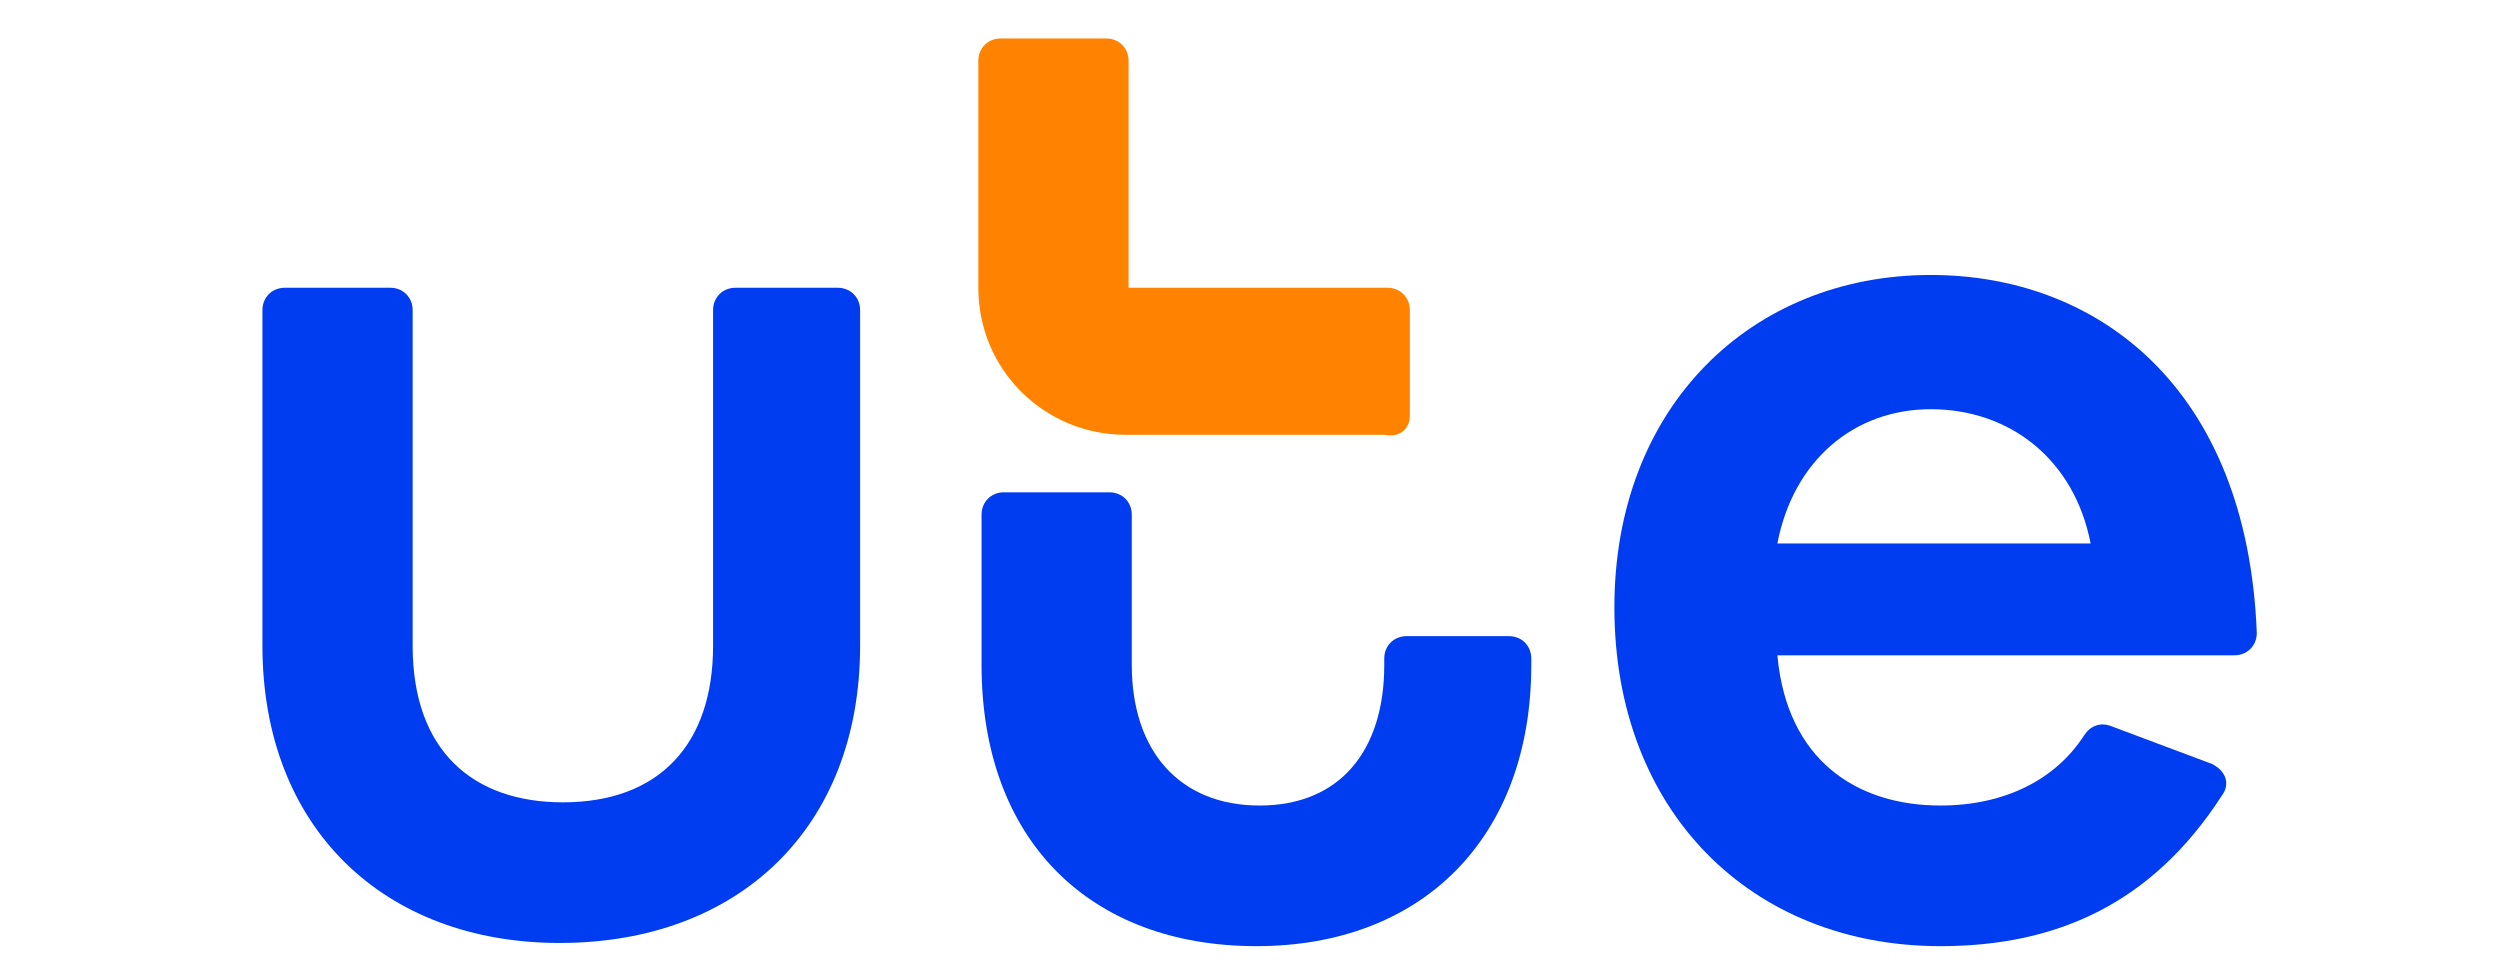
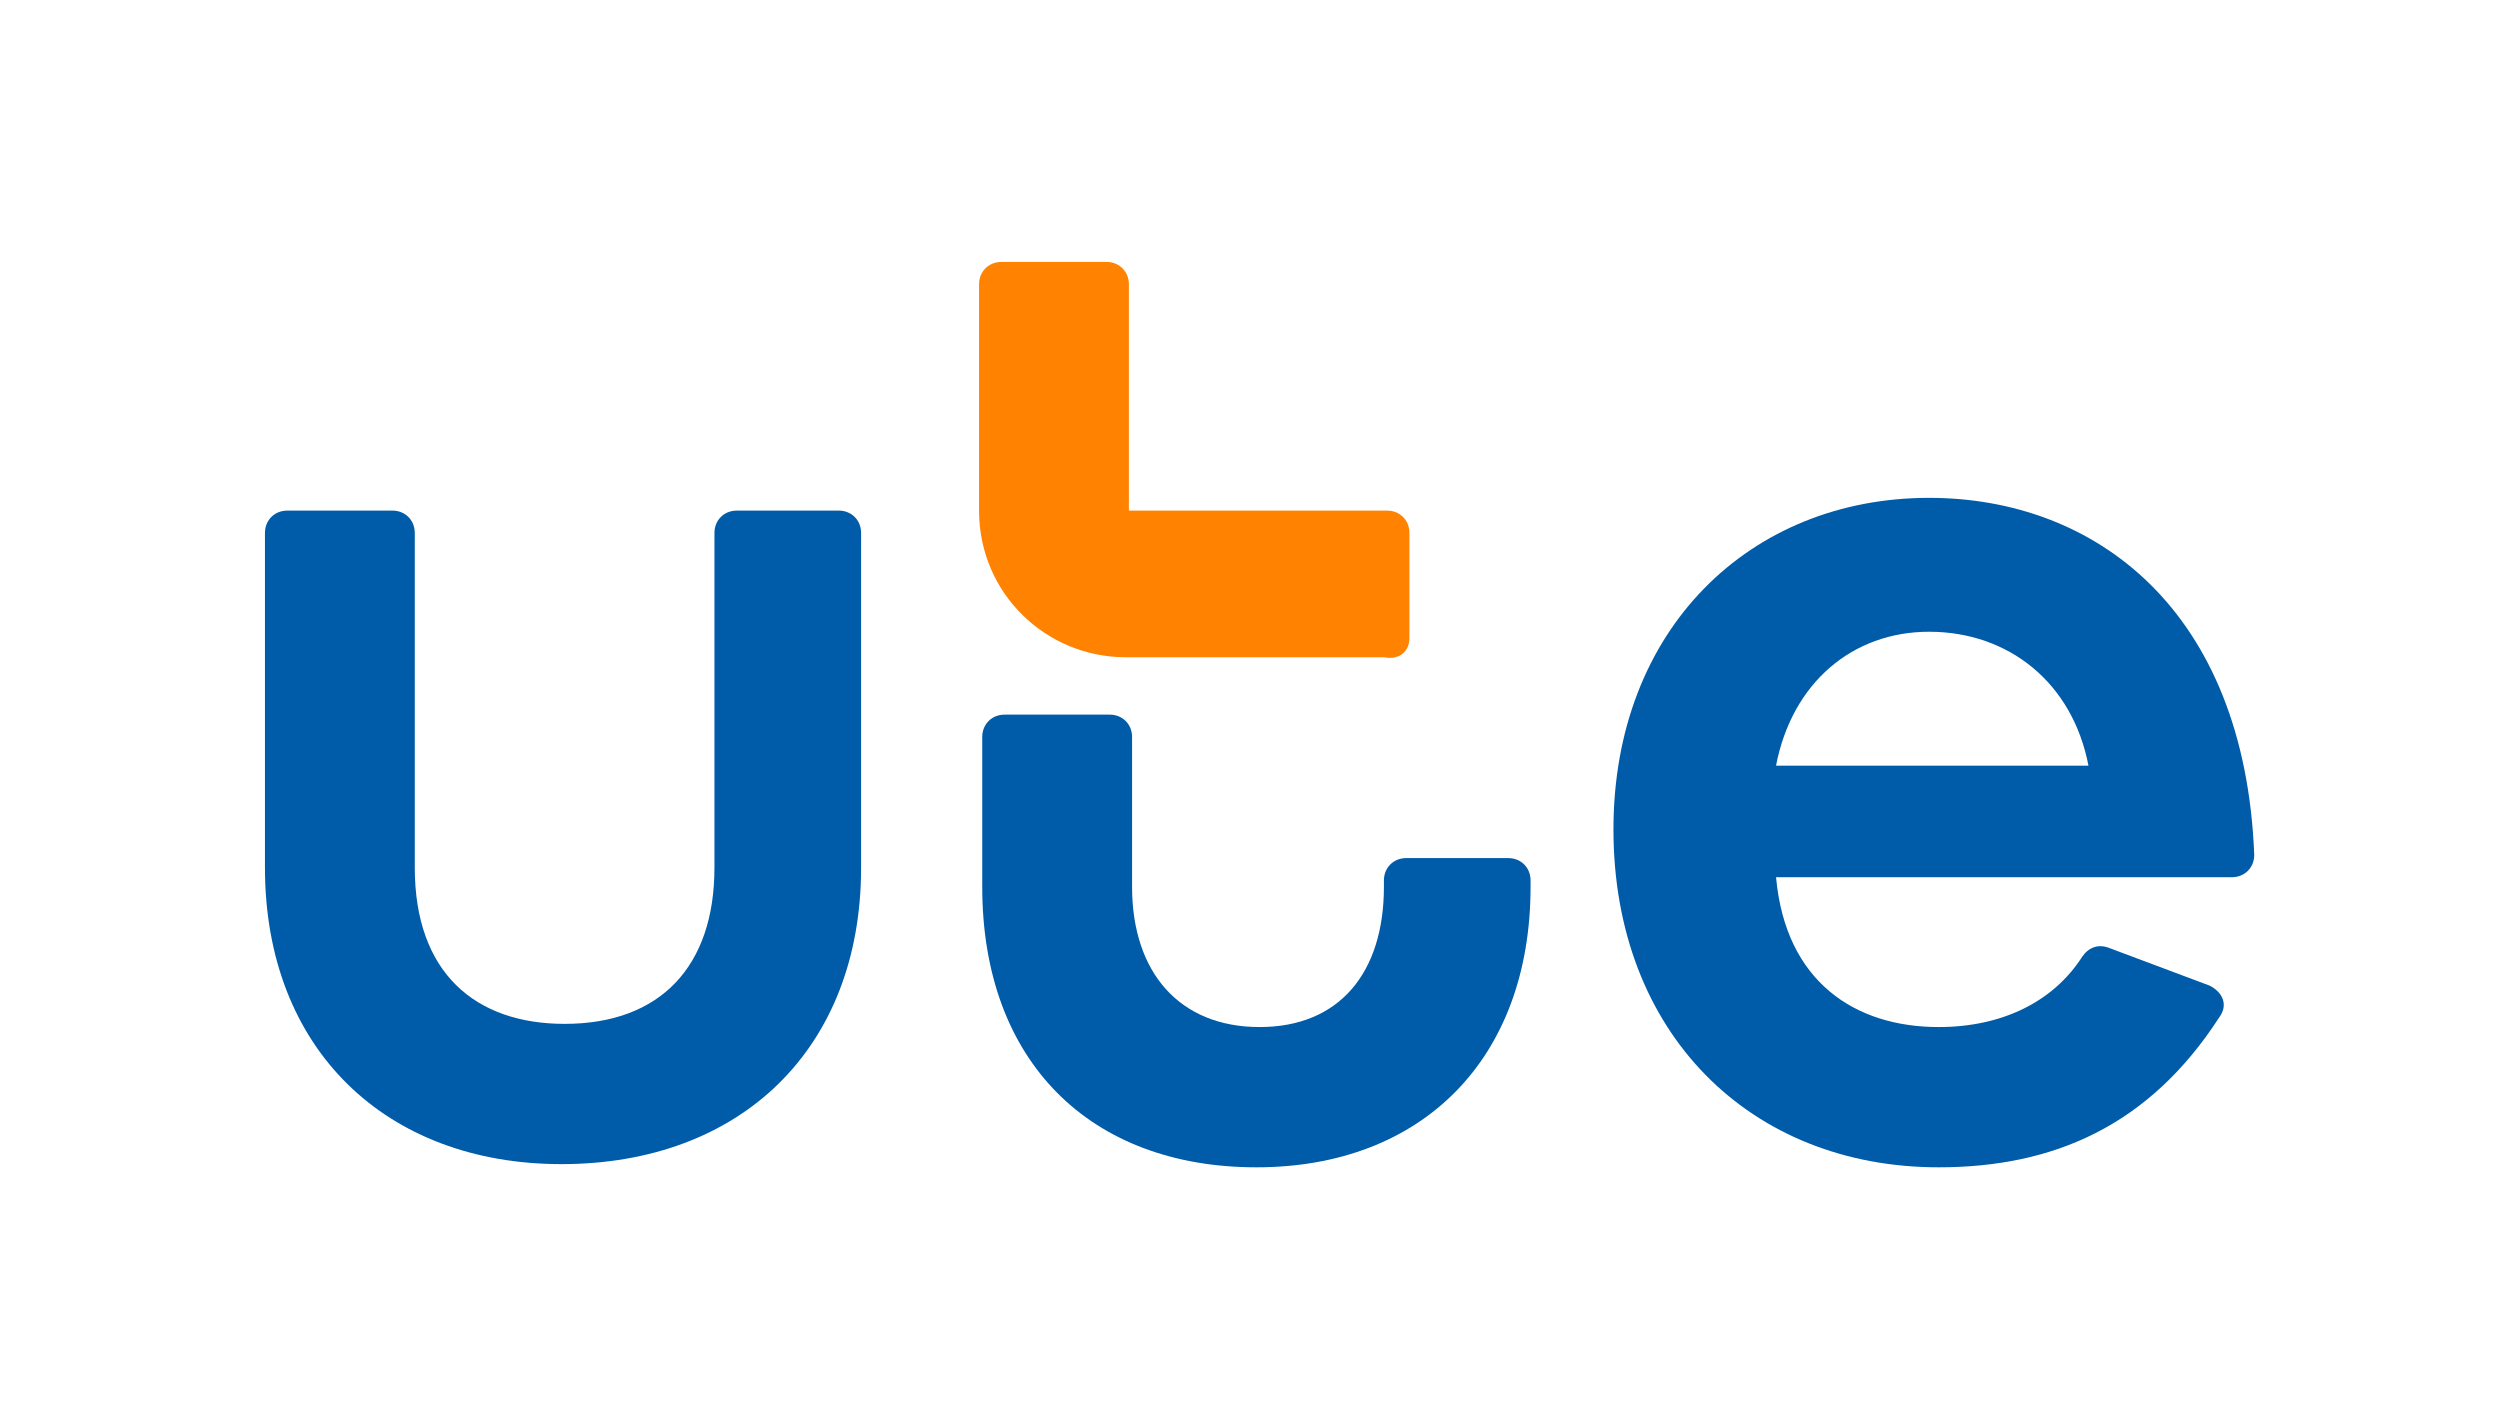
- <svg xmlns="http://www.w3.org/2000/svg" version="1.1" id="Capa_1" x="0px" y="0px" viewBox="0 0 130 50" style="enable-background:new 0 0 130 50;" xml:space="preserve">
-   <defs id="defs23" />
-   <style type="text/css" id="style2">
- 	.st0{fill:#003CF0;}
- 	.st1{fill:#003CF0;}
- 	.st2{fill:#FF8200;}
- </style>
-   <g id="g18" transform="matrix(1.661972,0,0,1.661972,-43.35916,-13.62253)">
-     <g id="g8">
-       <path class="st1" d="m 52.3,17.2 c 0.4,0 0.7,0.3 0.7,0.7 v 10.5 c 0,5.7 -3.8,9.3 -9.4,9.3 -5.5,0 -9.3,-3.6 -9.3,-9.3 V 17.9 c 0,-0.4 0.3,-0.7 0.7,-0.7 h 3.3 c 0.4,0 0.7,0.3 0.7,0.7 v 10.5 c 0,3.3 1.9,4.9 4.7,4.9 3,0 4.7,-1.8 4.7,-4.9 V 17.9 c 0,-0.4 0.3,-0.7 0.7,-0.7 0,0 3.2,0 3.2,0 z" id="path6" />
-     </g>
-     <path class="st1" d="m 73.3,28.1 c 0.4,0 0.7,0.3 0.7,0.7 V 29 c 0,5.4 -3.4,8.8 -8.6,8.8 -5.2,0 -8.6,-3.3 -8.6,-8.8 v -4.7 c 0,-0.4 0.3,-0.7 0.7,-0.7 h 3.3 c 0.4,0 0.7,0.3 0.7,0.7 V 29 c 0,2.7 1.5,4.4 4,4.4 2.5,0 3.9,-1.7 3.9,-4.4 v -0.2 c 0,-0.4 0.3,-0.7 0.7,-0.7 z" id="path10" />
-     <g id="g14">
-       <path class="st1" d="m 95.3,32.1 c 0.4,0.2 0.6,0.6 0.3,1 -2.2,3.4 -5.2,4.7 -8.8,4.7 -5.9,0 -10.2,-4.2 -10.2,-10.6 0,-6.3 4.3,-10.4 9.9,-10.4 5.2,0 9.9,3.5 10.2,11.2 0,0.4 -0.3,0.7 -0.7,0.7 H 81.7 c 0.3,3.3 2.5,4.7 5.1,4.7 2,0 3.6,-0.8 4.5,-2.2 0.2,-0.3 0.5,-0.4 0.8,-0.3 z M 81.7,25.2 h 9.8 C 91,22.6 89,21 86.5,21 c -2.4,0 -4.3,1.6 -4.8,4.2 z" id="path12" />
-     </g>
-     <path class="st2" d="m 70.2,21.2 v -3.3 c 0,-0.4 -0.3,-0.7 -0.7,-0.7 h -8.1 v -7.1 c 0,-0.4 -0.3,-0.7 -0.7,-0.7 h -3.3 c -0.4,0 -0.7,0.3 -0.7,0.7 v 7.1 c 0,2.6 2.1,4.6 4.6,4.6 h 8.1 c 0.5,0.1 0.8,-0.2 0.8,-0.6 z" id="path16" />
-   </g>
+ <svg xmlns="http://www.w3.org/2000/svg" width="1920" zoomAndPan="magnify" viewBox="0 0 1440 810" height="1080" preserveAspectRatio="xMidYMid meet" version="1.0">
+   <path fill="#005ca9" d="M 483.137 294.105 C 490.484 294.105 495.992 299.617 495.992 306.961 L 495.992 499.77 C 495.992 604.434 426.215 670.539 323.383 670.539 C 222.391 670.539 152.613 604.434 152.613 499.77 L 152.613 306.961 C 152.613 299.617 158.121 294.105 165.465 294.105 L 226.062 294.105 C 233.406 294.105 238.914 299.617 238.914 306.961 L 238.914 499.77 C 238.914 560.363 273.805 589.746 325.219 589.746 C 380.309 589.746 411.523 556.691 411.523 499.77 L 411.523 306.961 C 411.523 299.617 417.031 294.105 424.379 294.105 C 424.379 294.105 483.137 294.105 483.137 294.105 Z M 483.137 294.105 " fill-opacity="1" fill-rule="nonzero" />
+   <path fill="#005ca9" d="M 868.754 494.258 C 876.098 494.258 881.605 499.77 881.605 507.113 L 881.605 510.785 C 881.605 609.945 819.172 672.375 723.688 672.375 C 628.203 672.375 565.77 611.781 565.77 510.785 L 565.77 424.48 C 565.77 417.137 571.277 411.629 578.625 411.629 L 639.219 411.629 C 646.566 411.629 652.074 417.137 652.074 424.48 L 652.074 510.785 C 652.074 560.363 679.617 591.582 725.523 591.582 C 771.43 591.582 797.137 560.363 797.137 510.785 L 797.137 507.113 C 797.137 499.77 802.648 494.258 809.992 494.258 Z M 868.754 494.258 " fill-opacity="1" fill-rule="nonzero" />
+   <path fill="#005ca9" d="M 1272.73 567.711 C 1280.074 571.383 1283.746 578.727 1278.238 586.074 C 1237.84 648.504 1182.754 672.375 1116.648 672.375 C 1008.309 672.375 929.348 595.254 929.348 477.734 C 929.348 362.047 1008.309 286.762 1111.141 286.762 C 1206.625 286.762 1292.93 351.031 1298.438 492.422 C 1298.438 499.77 1292.93 505.277 1285.582 505.277 L 1023 505.277 C 1028.508 565.875 1068.906 591.582 1116.648 591.582 C 1153.371 591.582 1182.754 576.891 1199.277 551.184 C 1202.953 545.676 1208.461 543.84 1213.969 545.676 Z M 1023 441.008 L 1202.953 441.008 C 1193.77 393.266 1157.047 363.887 1111.137 363.887 C 1067.066 363.887 1032.18 393.266 1023 441.008 Z M 1023 441.008 " fill-opacity="1" fill-rule="nonzero" />
+   <path fill="#ff8200" d="M 811.828 367.559 L 811.828 306.961 C 811.828 299.617 806.32 294.105 798.977 294.105 L 650.238 294.105 L 650.238 163.734 C 650.238 156.387 644.73 150.879 637.383 150.879 L 576.789 150.879 C 569.441 150.879 563.934 156.387 563.934 163.734 L 563.934 294.105 C 563.934 341.852 602.496 378.574 648.402 378.574 L 797.137 378.574 C 806.32 380.41 811.828 374.902 811.828 367.559 Z M 811.828 367.559 " fill-opacity="1" fill-rule="nonzero" />
</svg>
